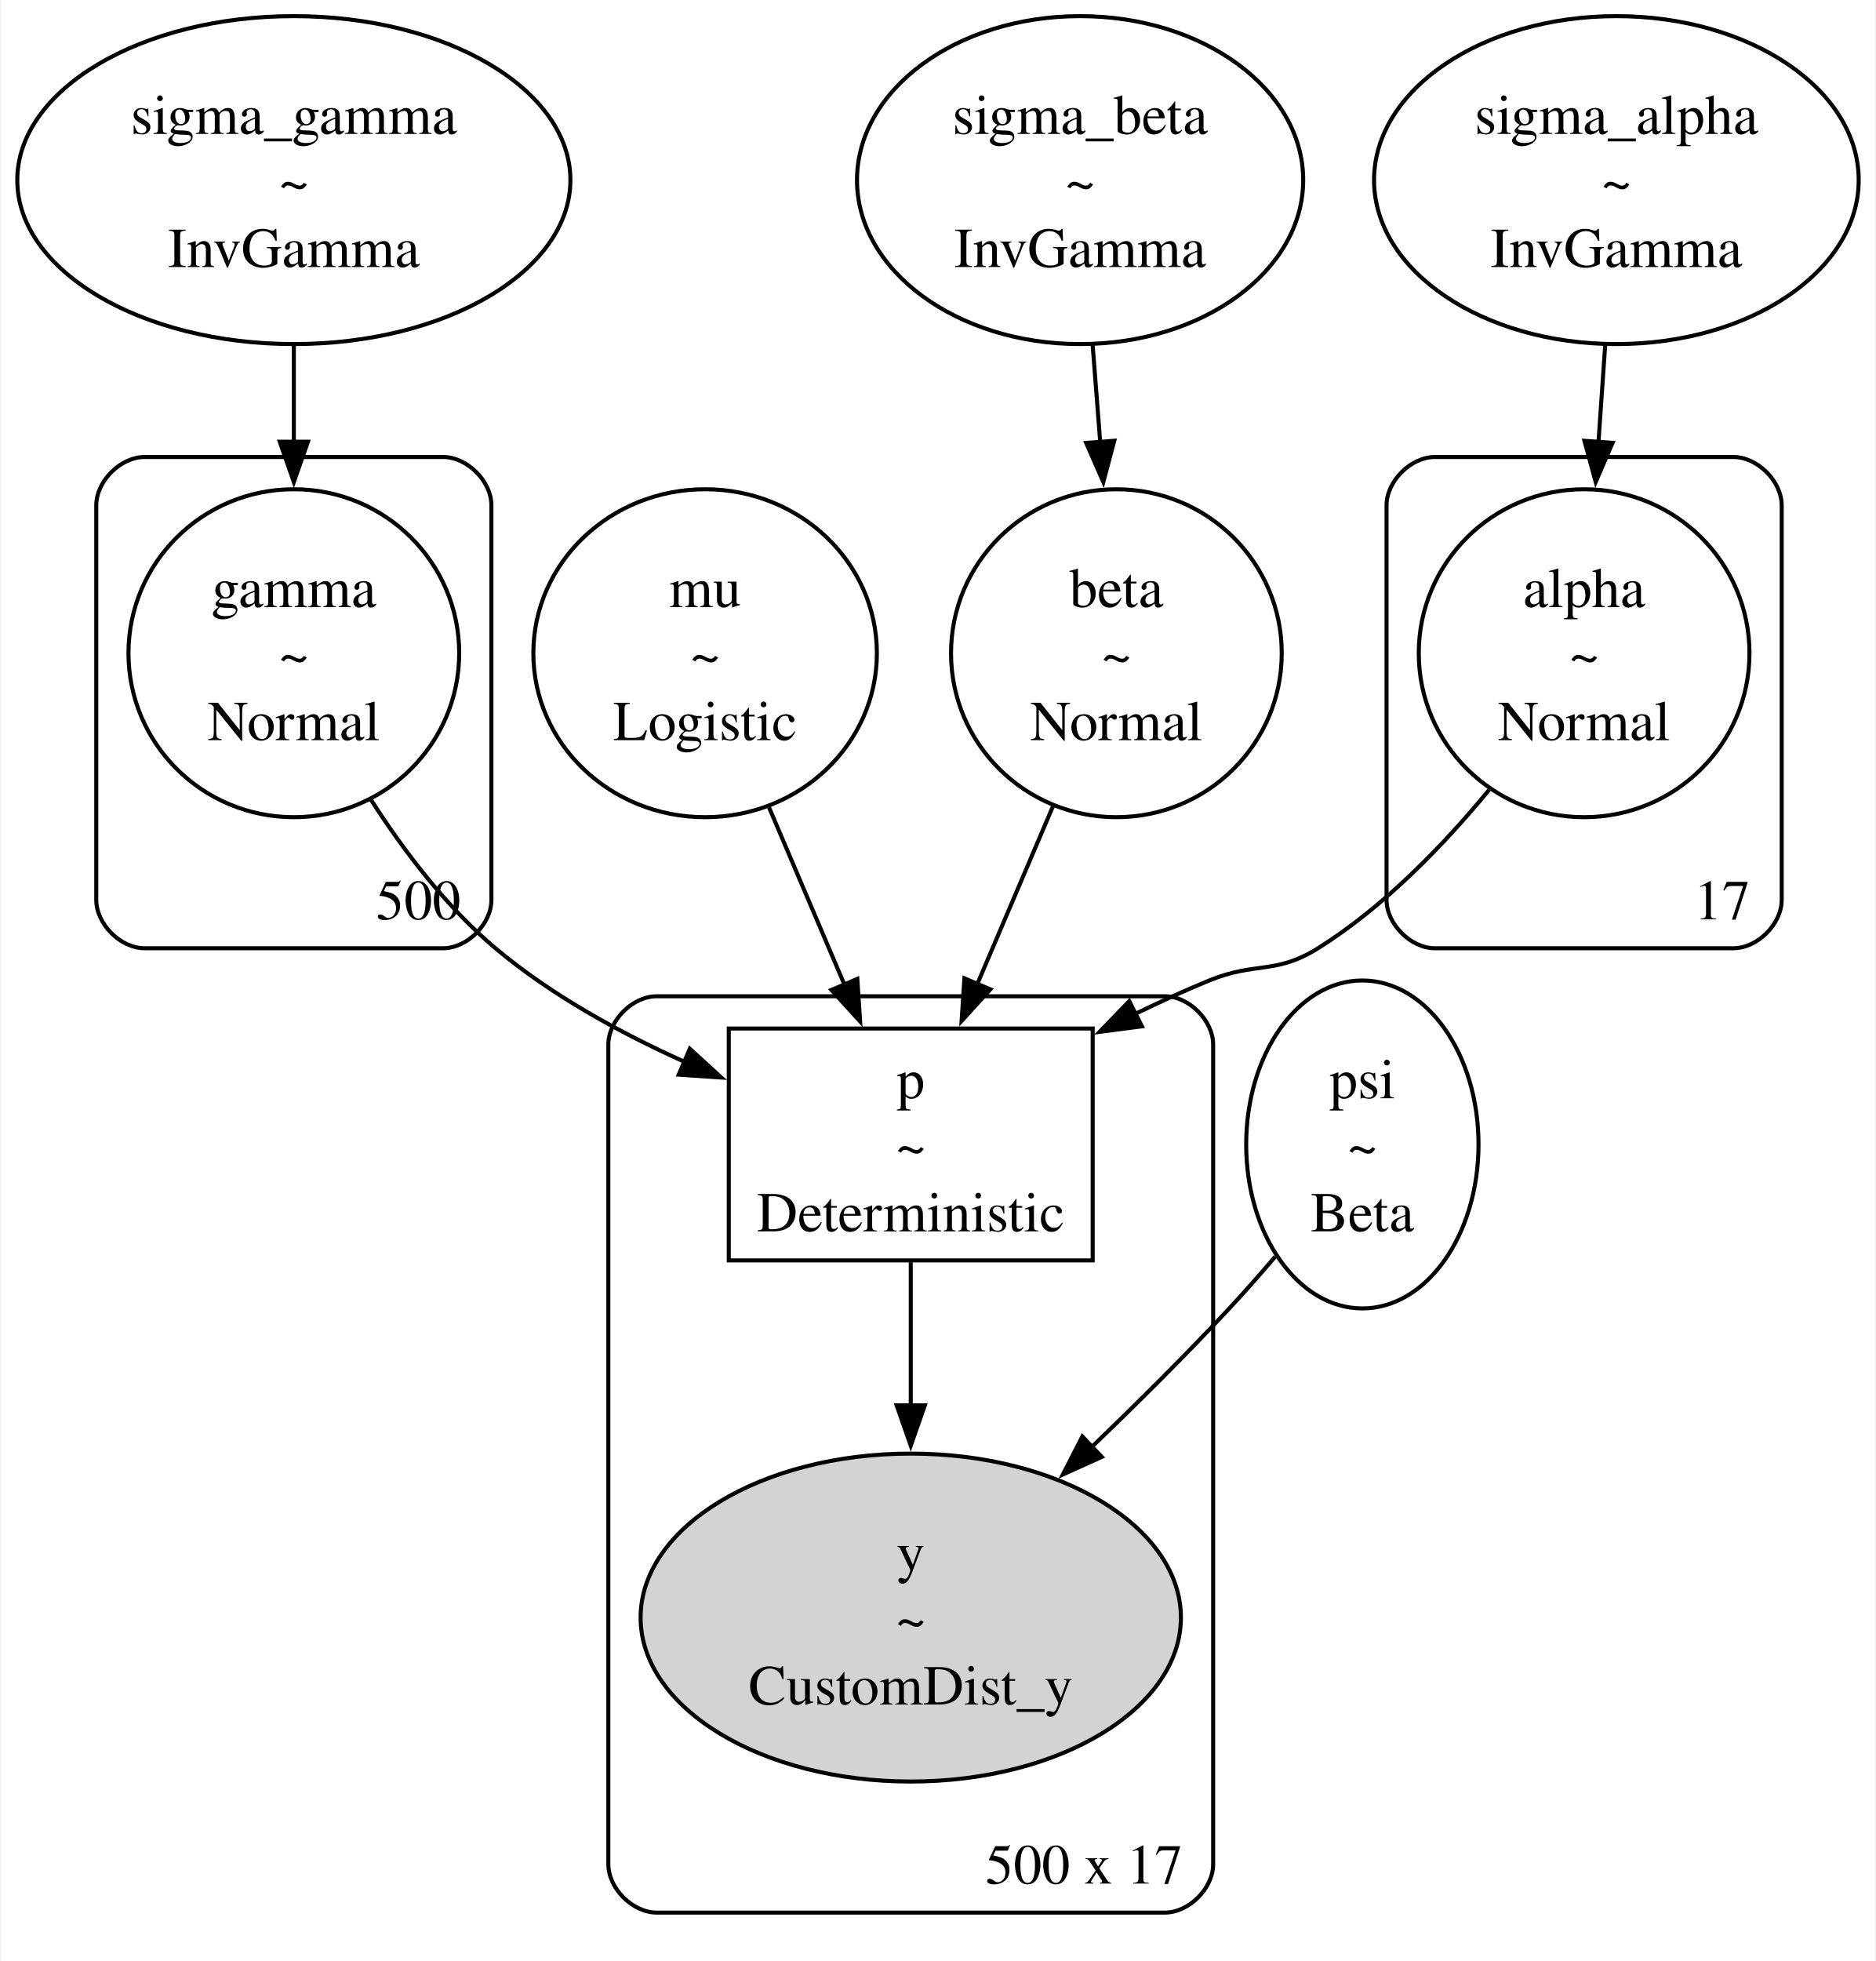
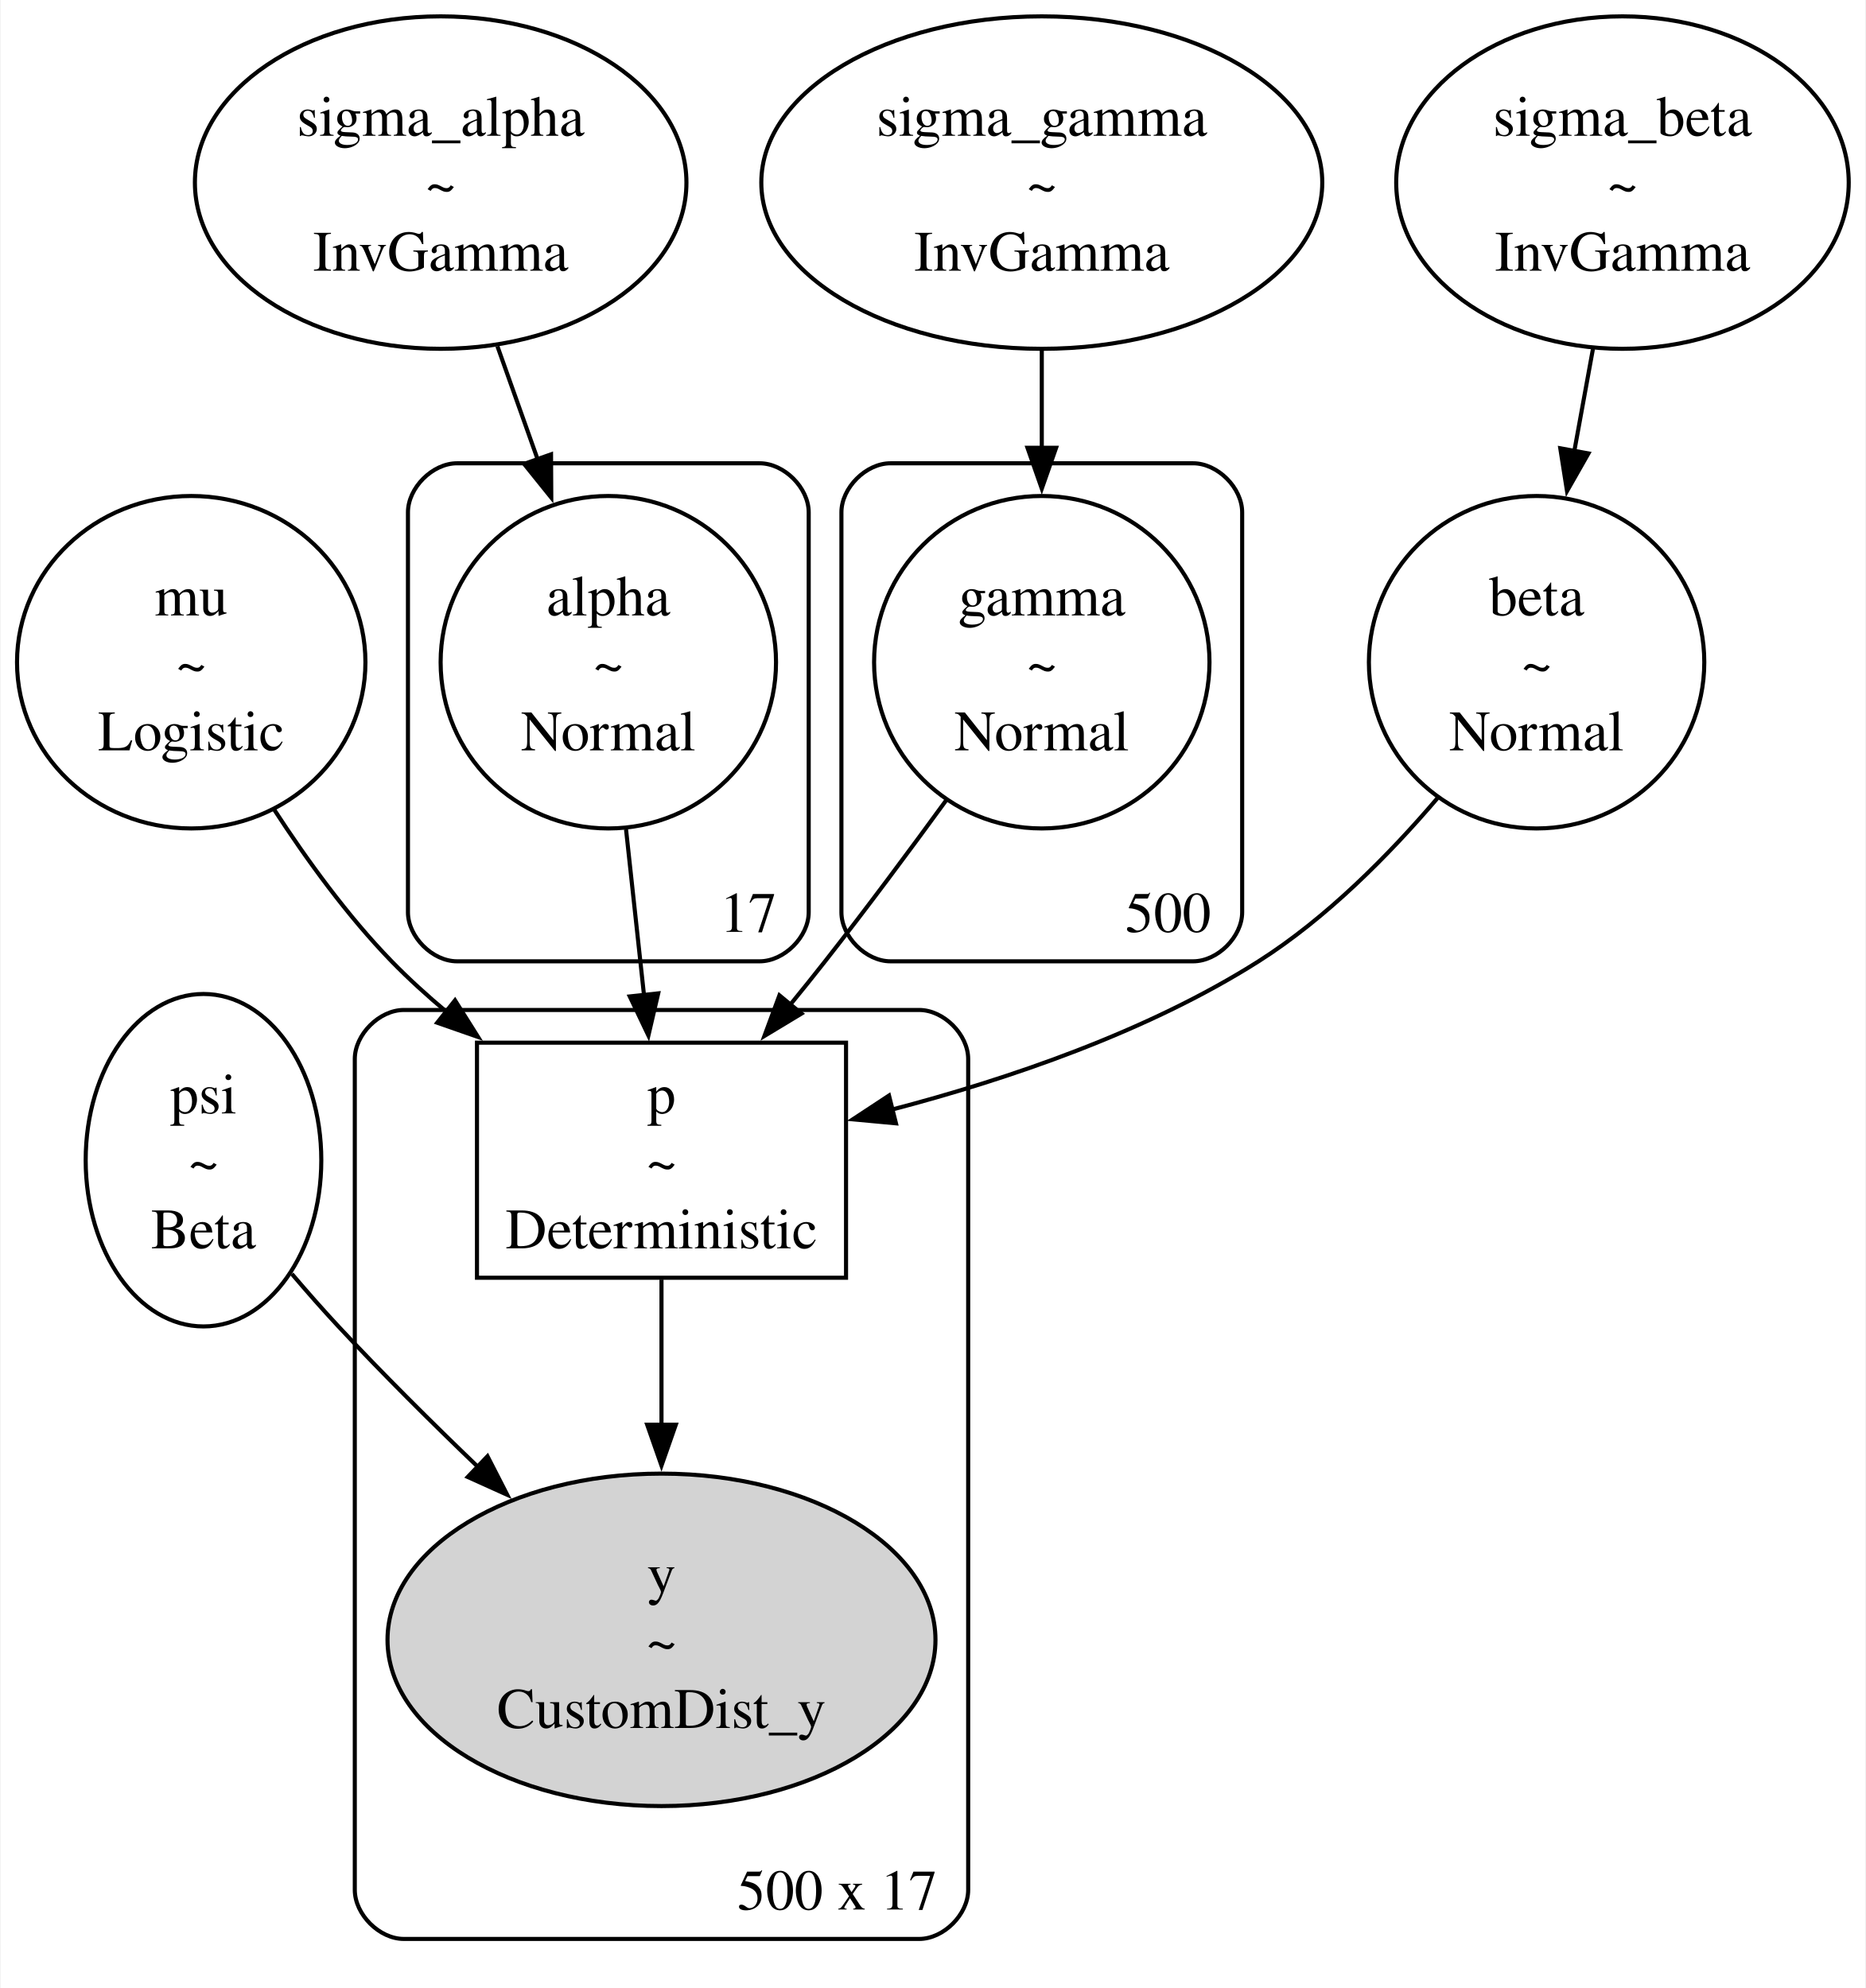
- <svg xmlns="http://www.w3.org/2000/svg" width="465pt" height="486pt" viewBox="0.00 0.00 464.69 486.27">
+ <svg xmlns="http://www.w3.org/2000/svg" width="456pt" height="486pt" viewBox="0.00 0.00 455.93 486.27">
  <g id="graph0" class="graph" transform="scale(1 1) rotate(0) translate(4 482.27)">
-     <polygon fill="white" stroke="none" points="-4,4 -4,-482.27 460.69,-482.27 460.69,4 -4,4" />
+     <polygon fill="white" stroke="none" points="-4,4 -4,-482.27 451.93,-482.27 451.93,4 -4,4" />
    <g id="clust1" class="cluster">
-       <path fill="none" stroke="black" d="M351.59,-247.13C351.59,-247.13 425.59,-247.13 425.59,-247.13 431.59,-247.13 437.59,-253.13 437.59,-259.13 437.59,-259.13 437.59,-356.95 437.59,-356.95 437.59,-362.95 431.59,-368.95 425.59,-368.95 425.59,-368.95 351.59,-368.95 351.59,-368.95 345.59,-368.95 339.59,-362.95 339.59,-356.95 339.59,-356.95 339.59,-259.13 339.59,-259.13 339.59,-253.13 345.59,-247.13 351.59,-247.13" />
-       <text text-anchor="middle" x="422.84" y="-254.33" font-family="Times,serif" font-size="14.00">17</text>
+       <path fill="none" stroke="black" d="M107.6,-247.13C107.6,-247.13 181.6,-247.13 181.6,-247.13 187.6,-247.13 193.6,-253.13 193.6,-259.13 193.6,-259.13 193.6,-356.95 193.6,-356.95 193.6,-362.95 187.6,-368.95 181.6,-368.95 181.6,-368.95 107.6,-368.95 107.6,-368.95 101.6,-368.95 95.6,-362.95 95.6,-356.95 95.6,-356.95 95.6,-259.13 95.6,-259.13 95.6,-253.13 101.6,-247.13 107.6,-247.13" />
+       <text text-anchor="middle" x="178.85" y="-254.33" font-family="Times,serif" font-size="14.00">17</text>
    </g>
    <g id="clust2" class="cluster">
-       <path fill="none" stroke="black" d="M31.59,-247.13C31.59,-247.13 105.59,-247.13 105.59,-247.13 111.59,-247.13 117.59,-253.13 117.59,-259.13 117.59,-259.13 117.59,-356.95 117.59,-356.95 117.59,-362.95 111.59,-368.95 105.59,-368.95 105.59,-368.95 31.59,-368.95 31.59,-368.95 25.59,-368.95 19.59,-362.95 19.59,-356.95 19.59,-356.95 19.59,-259.13 19.59,-259.13 19.59,-253.13 25.59,-247.13 31.59,-247.13" />
-       <text text-anchor="middle" x="99.46" y="-254.33" font-family="Times,serif" font-size="14.00">500</text>
+       <path fill="none" stroke="black" d="M213.6,-247.13C213.6,-247.13 287.6,-247.13 287.6,-247.13 293.6,-247.13 299.6,-253.13 299.6,-259.13 299.6,-259.13 299.6,-356.95 299.6,-356.95 299.6,-362.95 293.6,-368.95 287.6,-368.95 287.6,-368.95 213.6,-368.95 213.6,-368.95 207.6,-368.95 201.6,-362.95 201.6,-356.95 201.6,-356.95 201.6,-259.13 201.6,-259.13 201.6,-253.13 207.6,-247.13 213.6,-247.13" />
+       <text text-anchor="middle" x="281.48" y="-254.33" font-family="Times,serif" font-size="14.00">500</text>
    </g>
    <g id="clust3" class="cluster">
-       <path fill="none" stroke="black" d="M158.59,-8C158.59,-8 284.59,-8 284.59,-8 290.59,-8 296.59,-14 296.59,-20 296.59,-20 296.59,-223.23 296.59,-223.23 296.59,-229.23 290.59,-235.23 284.59,-235.23 284.59,-235.23 158.59,-235.23 158.59,-235.23 152.59,-235.23 146.59,-229.23 146.59,-223.23 146.59,-223.23 146.59,-20 146.59,-20 146.59,-14 152.59,-8 158.59,-8" />
-       <text text-anchor="middle" x="264.59" y="-15.2" font-family="Times,serif" font-size="14.00">500 x 17</text>
+       <path fill="none" stroke="black" d="M94.6,-8C94.6,-8 220.6,-8 220.6,-8 226.6,-8 232.6,-14 232.6,-20 232.6,-20 232.6,-223.23 232.6,-223.23 232.6,-229.23 226.6,-235.23 220.6,-235.23 220.6,-235.23 94.6,-235.23 94.6,-235.23 88.6,-235.23 82.6,-229.23 82.6,-223.23 82.6,-223.23 82.6,-20 82.6,-20 82.6,-14 88.6,-8 94.6,-8" />
+       <text text-anchor="middle" x="200.6" y="-15.2" font-family="Times,serif" font-size="14.00">500 x 17</text>
    </g>
    <g id="node1" class="node">
-       <ellipse fill="none" stroke="black" cx="68.59" cy="-437.61" rx="68.59" ry="40.66" />
-       <text text-anchor="middle" x="68.59" y="-449.06" font-family="Times,serif" font-size="14.00">sigma_gamma</text>
-       <text text-anchor="middle" x="68.59" y="-432.56" font-family="Times,serif" font-size="14.00">~</text>
-       <text text-anchor="middle" x="68.59" y="-416.06" font-family="Times,serif" font-size="14.00">InvGamma</text>
+       <ellipse fill="none" stroke="black" cx="371.6" cy="-320.29" rx="41.01" ry="40.66" />
+       <text text-anchor="middle" x="371.6" y="-331.74" font-family="Times,serif" font-size="14.00">beta</text>
+       <text text-anchor="middle" x="371.6" y="-315.24" font-family="Times,serif" font-size="14.00">~</text>
+       <text text-anchor="middle" x="371.6" y="-298.74" font-family="Times,serif" font-size="14.00">Normal</text>
+     </g>
+     <g id="node9" class="node">
+       <polygon fill="none" stroke="black" points="202.73,-227.23 112.48,-227.23 112.48,-169.73 202.73,-169.73 202.73,-227.23" />
+       <text text-anchor="middle" x="157.6" y="-209.93" font-family="Times,serif" font-size="14.00">p</text>
+       <text text-anchor="middle" x="157.6" y="-193.43" font-family="Times,serif" font-size="14.00">~</text>
+       <text text-anchor="middle" x="157.6" y="-176.93" font-family="Times,serif" font-size="14.00">Deterministic</text>
+     </g>
+     <g id="edge4" class="edge">
+       <path fill="none" stroke="black" d="M347.34,-287.02C335.47,-273.11 320.17,-257.65 303.6,-247.13 276.37,-229.86 242.28,-218.27 213.9,-210.85" />
+       <polygon fill="black" stroke="black" points="214.94,-207.5 204.39,-208.48 213.24,-214.3 214.94,-207.5" />
+     </g>
+     <g id="node2" class="node">
+       <ellipse fill="none" stroke="black" cx="250.6" cy="-437.61" rx="68.59" ry="40.66" />
+       <text text-anchor="middle" x="250.6" y="-449.06" font-family="Times,serif" font-size="14.00">sigma_gamma</text>
+       <text text-anchor="middle" x="250.6" y="-432.56" font-family="Times,serif" font-size="14.00">~</text>
+       <text text-anchor="middle" x="250.6" y="-416.06" font-family="Times,serif" font-size="14.00">InvGamma</text>
    </g>
    <g id="node8" class="node">
-       <ellipse fill="none" stroke="black" cx="68.59" cy="-320.29" rx="41.01" ry="40.66" />
-       <text text-anchor="middle" x="68.59" y="-331.74" font-family="Times,serif" font-size="14.00">gamma</text>
-       <text text-anchor="middle" x="68.59" y="-315.24" font-family="Times,serif" font-size="14.00">~</text>
-       <text text-anchor="middle" x="68.59" y="-298.74" font-family="Times,serif" font-size="14.00">Normal</text>
+       <ellipse fill="none" stroke="black" cx="250.6" cy="-320.29" rx="41.01" ry="40.66" />
+       <text text-anchor="middle" x="250.6" y="-331.74" font-family="Times,serif" font-size="14.00">gamma</text>
+       <text text-anchor="middle" x="250.6" y="-315.24" font-family="Times,serif" font-size="14.00">~</text>
+       <text text-anchor="middle" x="250.6" y="-298.74" font-family="Times,serif" font-size="14.00">Normal</text>
    </g>
    <g id="edge3" class="edge">
-       <path fill="none" stroke="black" d="M68.59,-396.6C68.59,-388.82 68.59,-380.56 68.59,-372.48" />
-       <polygon fill="black" stroke="black" points="72.09,-372.74 68.59,-362.74 65.09,-372.74 72.09,-372.74" />
+       <path fill="none" stroke="black" d="M250.6,-396.6C250.6,-388.82 250.6,-380.56 250.6,-372.48" />
+       <polygon fill="black" stroke="black" points="254.1,-372.74 250.6,-362.74 247.1,-372.74 254.1,-372.74" />
    </g>
-     <g id="node2" class="node">
-       <ellipse fill="none" stroke="black" cx="263.59" cy="-437.61" rx="55.33" ry="40.66" />
-       <text text-anchor="middle" x="263.59" y="-449.06" font-family="Times,serif" font-size="14.00">sigma_beta</text>
-       <text text-anchor="middle" x="263.59" y="-432.56" font-family="Times,serif" font-size="14.00">~</text>
-       <text text-anchor="middle" x="263.59" y="-416.06" font-family="Times,serif" font-size="14.00">InvGamma</text>
+     <g id="node3" class="node">
+       <ellipse fill="none" stroke="black" cx="392.6" cy="-437.61" rx="55.33" ry="40.66" />
+       <text text-anchor="middle" x="392.6" y="-449.06" font-family="Times,serif" font-size="14.00">sigma_beta</text>
+       <text text-anchor="middle" x="392.6" y="-432.56" font-family="Times,serif" font-size="14.00">~</text>
+       <text text-anchor="middle" x="392.6" y="-416.06" font-family="Times,serif" font-size="14.00">InvGamma</text>
+     </g>
+     <g id="edge2" class="edge">
+       <path fill="none" stroke="black" d="M385.38,-396.92C383.91,-388.86 382.34,-380.28 380.82,-371.9" />
+       <polygon fill="black" stroke="black" points="384.28,-371.36 379.04,-362.15 377.39,-372.62 384.28,-371.36" />
+     </g>
+     <g id="node4" class="node">
+       <ellipse fill="none" stroke="black" cx="103.6" cy="-437.61" rx="60.1" ry="40.66" />
+       <text text-anchor="middle" x="103.6" y="-449.06" font-family="Times,serif" font-size="14.00">sigma_alpha</text>
+       <text text-anchor="middle" x="103.6" y="-432.56" font-family="Times,serif" font-size="14.00">~</text>
+       <text text-anchor="middle" x="103.6" y="-416.06" font-family="Times,serif" font-size="14.00">InvGamma</text>
+     </g>
+     <g id="node7" class="node">
+       <ellipse fill="none" stroke="black" cx="144.6" cy="-320.29" rx="41.01" ry="40.66" />
+       <text text-anchor="middle" x="144.6" y="-331.74" font-family="Times,serif" font-size="14.00">alpha</text>
+       <text text-anchor="middle" x="144.6" y="-315.24" font-family="Times,serif" font-size="14.00">~</text>
+       <text text-anchor="middle" x="144.6" y="-298.74" font-family="Times,serif" font-size="14.00">Normal</text>
+     </g>
+     <g id="edge1" class="edge">
+       <path fill="none" stroke="black" d="M117.48,-397.57C120.66,-388.65 124.07,-379.06 127.36,-369.79" />
+       <polygon fill="black" stroke="black" points="130.59,-371.14 130.65,-360.55 124,-368.8 130.59,-371.14" />
+     </g>
+     <g id="node5" class="node">
+       <ellipse fill="none" stroke="black" cx="42.6" cy="-320.29" rx="42.6" ry="40.66" />
+       <text text-anchor="middle" x="42.6" y="-331.74" font-family="Times,serif" font-size="14.00">mu</text>
+       <text text-anchor="middle" x="42.6" y="-315.24" font-family="Times,serif" font-size="14.00">~</text>
+       <text text-anchor="middle" x="42.6" y="-298.74" font-family="Times,serif" font-size="14.00">Logistic</text>
+     </g>
+     <g id="edge7" class="edge">
+       <path fill="none" stroke="black" d="M62.78,-284.4C70.88,-271.92 80.84,-258.21 91.6,-247.13 95.79,-242.83 100.4,-238.64 105.19,-234.64" />
+       <polygon fill="black" stroke="black" points="107.11,-237.59 112.75,-228.62 102.75,-232.11 107.11,-237.59" />
    </g>
    <g id="node6" class="node">
-       <ellipse fill="none" stroke="black" cx="272.59" cy="-320.29" rx="41.01" ry="40.66" />
-       <text text-anchor="middle" x="272.59" y="-331.74" font-family="Times,serif" font-size="14.00">beta</text>
-       <text text-anchor="middle" x="272.59" y="-315.24" font-family="Times,serif" font-size="14.00">~</text>
-       <text text-anchor="middle" x="272.59" y="-298.74" font-family="Times,serif" font-size="14.00">Normal</text>
+       <ellipse fill="none" stroke="black" cx="45.6" cy="-198.48" rx="28.81" ry="40.66" />
+       <text text-anchor="middle" x="45.6" y="-209.93" font-family="Times,serif" font-size="14.00">psi</text>
+       <text text-anchor="middle" x="45.6" y="-193.43" font-family="Times,serif" font-size="14.00">~</text>
+       <text text-anchor="middle" x="45.6" y="-176.93" font-family="Times,serif" font-size="14.00">Beta</text>
    </g>
-     <g id="edge2" class="edge">
-       <path fill="none" stroke="black" d="M266.71,-396.6C267.32,-388.82 267.96,-380.56 268.59,-372.48" />
-       <polygon fill="black" stroke="black" points="272.07,-372.98 269.35,-362.74 265.09,-372.44 272.07,-372.98" />
+     <g id="node10" class="node">
+       <ellipse fill="lightgrey" stroke="black" cx="157.6" cy="-81.16" rx="67" ry="40.66" />
+       <text text-anchor="middle" x="157.6" y="-92.61" font-family="Times,serif" font-size="14.00">y</text>
+       <text text-anchor="middle" x="157.6" y="-76.11" font-family="Times,serif" font-size="14.00">~</text>
+       <text text-anchor="middle" x="157.6" y="-59.61" font-family="Times,serif" font-size="14.00">CustomDist_y</text>
    </g>
-     <g id="node3" class="node">
-       <ellipse fill="none" stroke="black" cx="333.59" cy="-198.48" rx="28.81" ry="40.66" />
-       <text text-anchor="middle" x="333.59" y="-209.93" font-family="Times,serif" font-size="14.00">psi</text>
-       <text text-anchor="middle" x="333.59" y="-193.43" font-family="Times,serif" font-size="14.00">~</text>
-       <text text-anchor="middle" x="333.59" y="-176.93" font-family="Times,serif" font-size="14.00">Beta</text>
+     <g id="edge9" class="edge">
+       <path fill="none" stroke="black" d="M67.21,-170.67C70.93,-166.3 74.82,-161.88 78.6,-157.82 89.34,-146.31 101.4,-134.32 112.81,-123.37" />
+       <polygon fill="black" stroke="black" points="115.05,-126.07 119.88,-116.64 110.22,-121 115.05,-126.07" />
    </g>
-     <g id="node9" class="node">
-       <ellipse fill="lightgrey" stroke="black" cx="221.59" cy="-81.16" rx="67" ry="40.66" />
-       <text text-anchor="middle" x="221.59" y="-92.61" font-family="Times,serif" font-size="14.00">y</text>
-       <text text-anchor="middle" x="221.59" y="-76.11" font-family="Times,serif" font-size="14.00">~</text>
-       <text text-anchor="middle" x="221.59" y="-59.61" font-family="Times,serif" font-size="14.00">CustomDist_y</text>
+     <g id="edge5" class="edge">
+       <path fill="none" stroke="black" d="M148.93,-279.4C150.35,-266.37 151.91,-251.91 153.32,-238.91" />
+       <polygon fill="black" stroke="black" points="156.8,-239.29 154.4,-228.98 149.84,-238.54 156.8,-239.29" />
+     </g>
+     <g id="edge6" class="edge">
+       <path fill="none" stroke="black" d="M227.3,-286.63C218.21,-274.14 207.59,-259.85 197.6,-247.13 194.87,-243.65 191.98,-240.06 189.06,-236.49" />
+       <polygon fill="black" stroke="black" points="191.84,-234.35 182.77,-228.87 186.44,-238.81 191.84,-234.35" />
    </g>
    <g id="edge8" class="edge">
-       <path fill="none" stroke="black" d="M311.98,-170.67C308.27,-166.3 304.38,-161.88 300.59,-157.82 289.85,-146.31 277.79,-134.32 266.38,-123.37" />
-       <polygon fill="black" stroke="black" points="268.97,-121 259.32,-116.64 264.15,-126.07 268.97,-121" />
-     </g>
-     <g id="node4" class="node">
-       <ellipse fill="none" stroke="black" cx="170.59" cy="-320.29" rx="42.6" ry="40.66" />
-       <text text-anchor="middle" x="170.59" y="-331.74" font-family="Times,serif" font-size="14.00">mu</text>
-       <text text-anchor="middle" x="170.59" y="-315.24" font-family="Times,serif" font-size="14.00">~</text>
-       <text text-anchor="middle" x="170.59" y="-298.74" font-family="Times,serif" font-size="14.00">Logistic</text>
-     </g>
-     <g id="node10" class="node">
-       <polygon fill="none" stroke="black" points="266.71,-227.23 176.46,-227.23 176.46,-169.73 266.71,-169.73 266.71,-227.23" />
-       <text text-anchor="middle" x="221.59" y="-209.93" font-family="Times,serif" font-size="14.00">p</text>
-       <text text-anchor="middle" x="221.59" y="-193.43" font-family="Times,serif" font-size="14.00">~</text>
-       <text text-anchor="middle" x="221.59" y="-176.93" font-family="Times,serif" font-size="14.00">Deterministic</text>
-     </g>
-     <g id="edge7" class="edge">
-       <path fill="none" stroke="black" d="M186.45,-282.04C192.41,-268.02 199.2,-252.07 205.21,-237.95" />
-       <polygon fill="black" stroke="black" points="208.34,-239.53 209.04,-228.96 201.9,-236.79 208.34,-239.53" />
-     </g>
-     <g id="node5" class="node">
-       <ellipse fill="none" stroke="black" cx="396.59" cy="-437.61" rx="60.1" ry="40.66" />
-       <text text-anchor="middle" x="396.59" y="-449.06" font-family="Times,serif" font-size="14.00">sigma_alpha</text>
-       <text text-anchor="middle" x="396.59" y="-432.56" font-family="Times,serif" font-size="14.00">~</text>
-       <text text-anchor="middle" x="396.59" y="-416.06" font-family="Times,serif" font-size="14.00">InvGamma</text>
-     </g>
-     <g id="node7" class="node">
-       <ellipse fill="none" stroke="black" cx="388.59" cy="-320.29" rx="41.01" ry="40.66" />
-       <text text-anchor="middle" x="388.59" y="-331.74" font-family="Times,serif" font-size="14.00">alpha</text>
-       <text text-anchor="middle" x="388.59" y="-315.24" font-family="Times,serif" font-size="14.00">~</text>
-       <text text-anchor="middle" x="388.59" y="-298.74" font-family="Times,serif" font-size="14.00">Normal</text>
-     </g>
-     <g id="edge1" class="edge">
-       <path fill="none" stroke="black" d="M393.81,-396.6C393.27,-388.82 392.7,-380.56 392.14,-372.48" />
-       <polygon fill="black" stroke="black" points="395.65,-372.47 391.46,-362.74 388.67,-372.96 395.65,-372.47" />
-     </g>
-     <g id="edge5" class="edge">
-       <path fill="none" stroke="black" d="M256.87,-282.37C250.9,-268.34 244.09,-252.33 238.05,-238.15" />
-       <polygon fill="black" stroke="black" points="241.34,-236.94 234.2,-229.11 234.9,-239.68 241.34,-236.94" />
-     </g>
-     <g id="edge6" class="edge">
-       <path fill="none" stroke="black" d="M365.04,-286.42C353.62,-272.56 338.85,-257.31 322.59,-247.13 311.98,-240.5 307.17,-243.89 295.59,-239.13 289.54,-236.65 283.35,-233.82 277.23,-230.84" />
-       <polygon fill="black" stroke="black" points="278.93,-227.77 268.42,-226.4 275.78,-234.02 278.93,-227.77" />
-     </g>
-     <g id="edge4" class="edge">
-       <path fill="none" stroke="black" d="M87.71,-283.97C95.93,-271.16 106.46,-257.34 118.59,-247.13 132.32,-235.59 149.32,-226.23 165.51,-218.96" />
-       <polygon fill="black" stroke="black" points="166.79,-222.22 174.61,-215.07 164.04,-215.78 166.79,-222.22" />
-     </g>
-     <g id="edge9" class="edge">
-       <path fill="none" stroke="black" d="M221.59,-169.27C221.59,-158.44 221.59,-145.73 221.59,-133.41" />
-       <polygon fill="black" stroke="black" points="225.09,-133.78 221.59,-123.78 218.09,-133.78 225.09,-133.78" />
+       <path fill="none" stroke="black" d="M157.6,-169.27C157.6,-158.44 157.6,-145.73 157.6,-133.41" />
+       <polygon fill="black" stroke="black" points="161.1,-133.78 157.6,-123.78 154.1,-133.78 161.1,-133.78" />
    </g>
  </g>
</svg>
